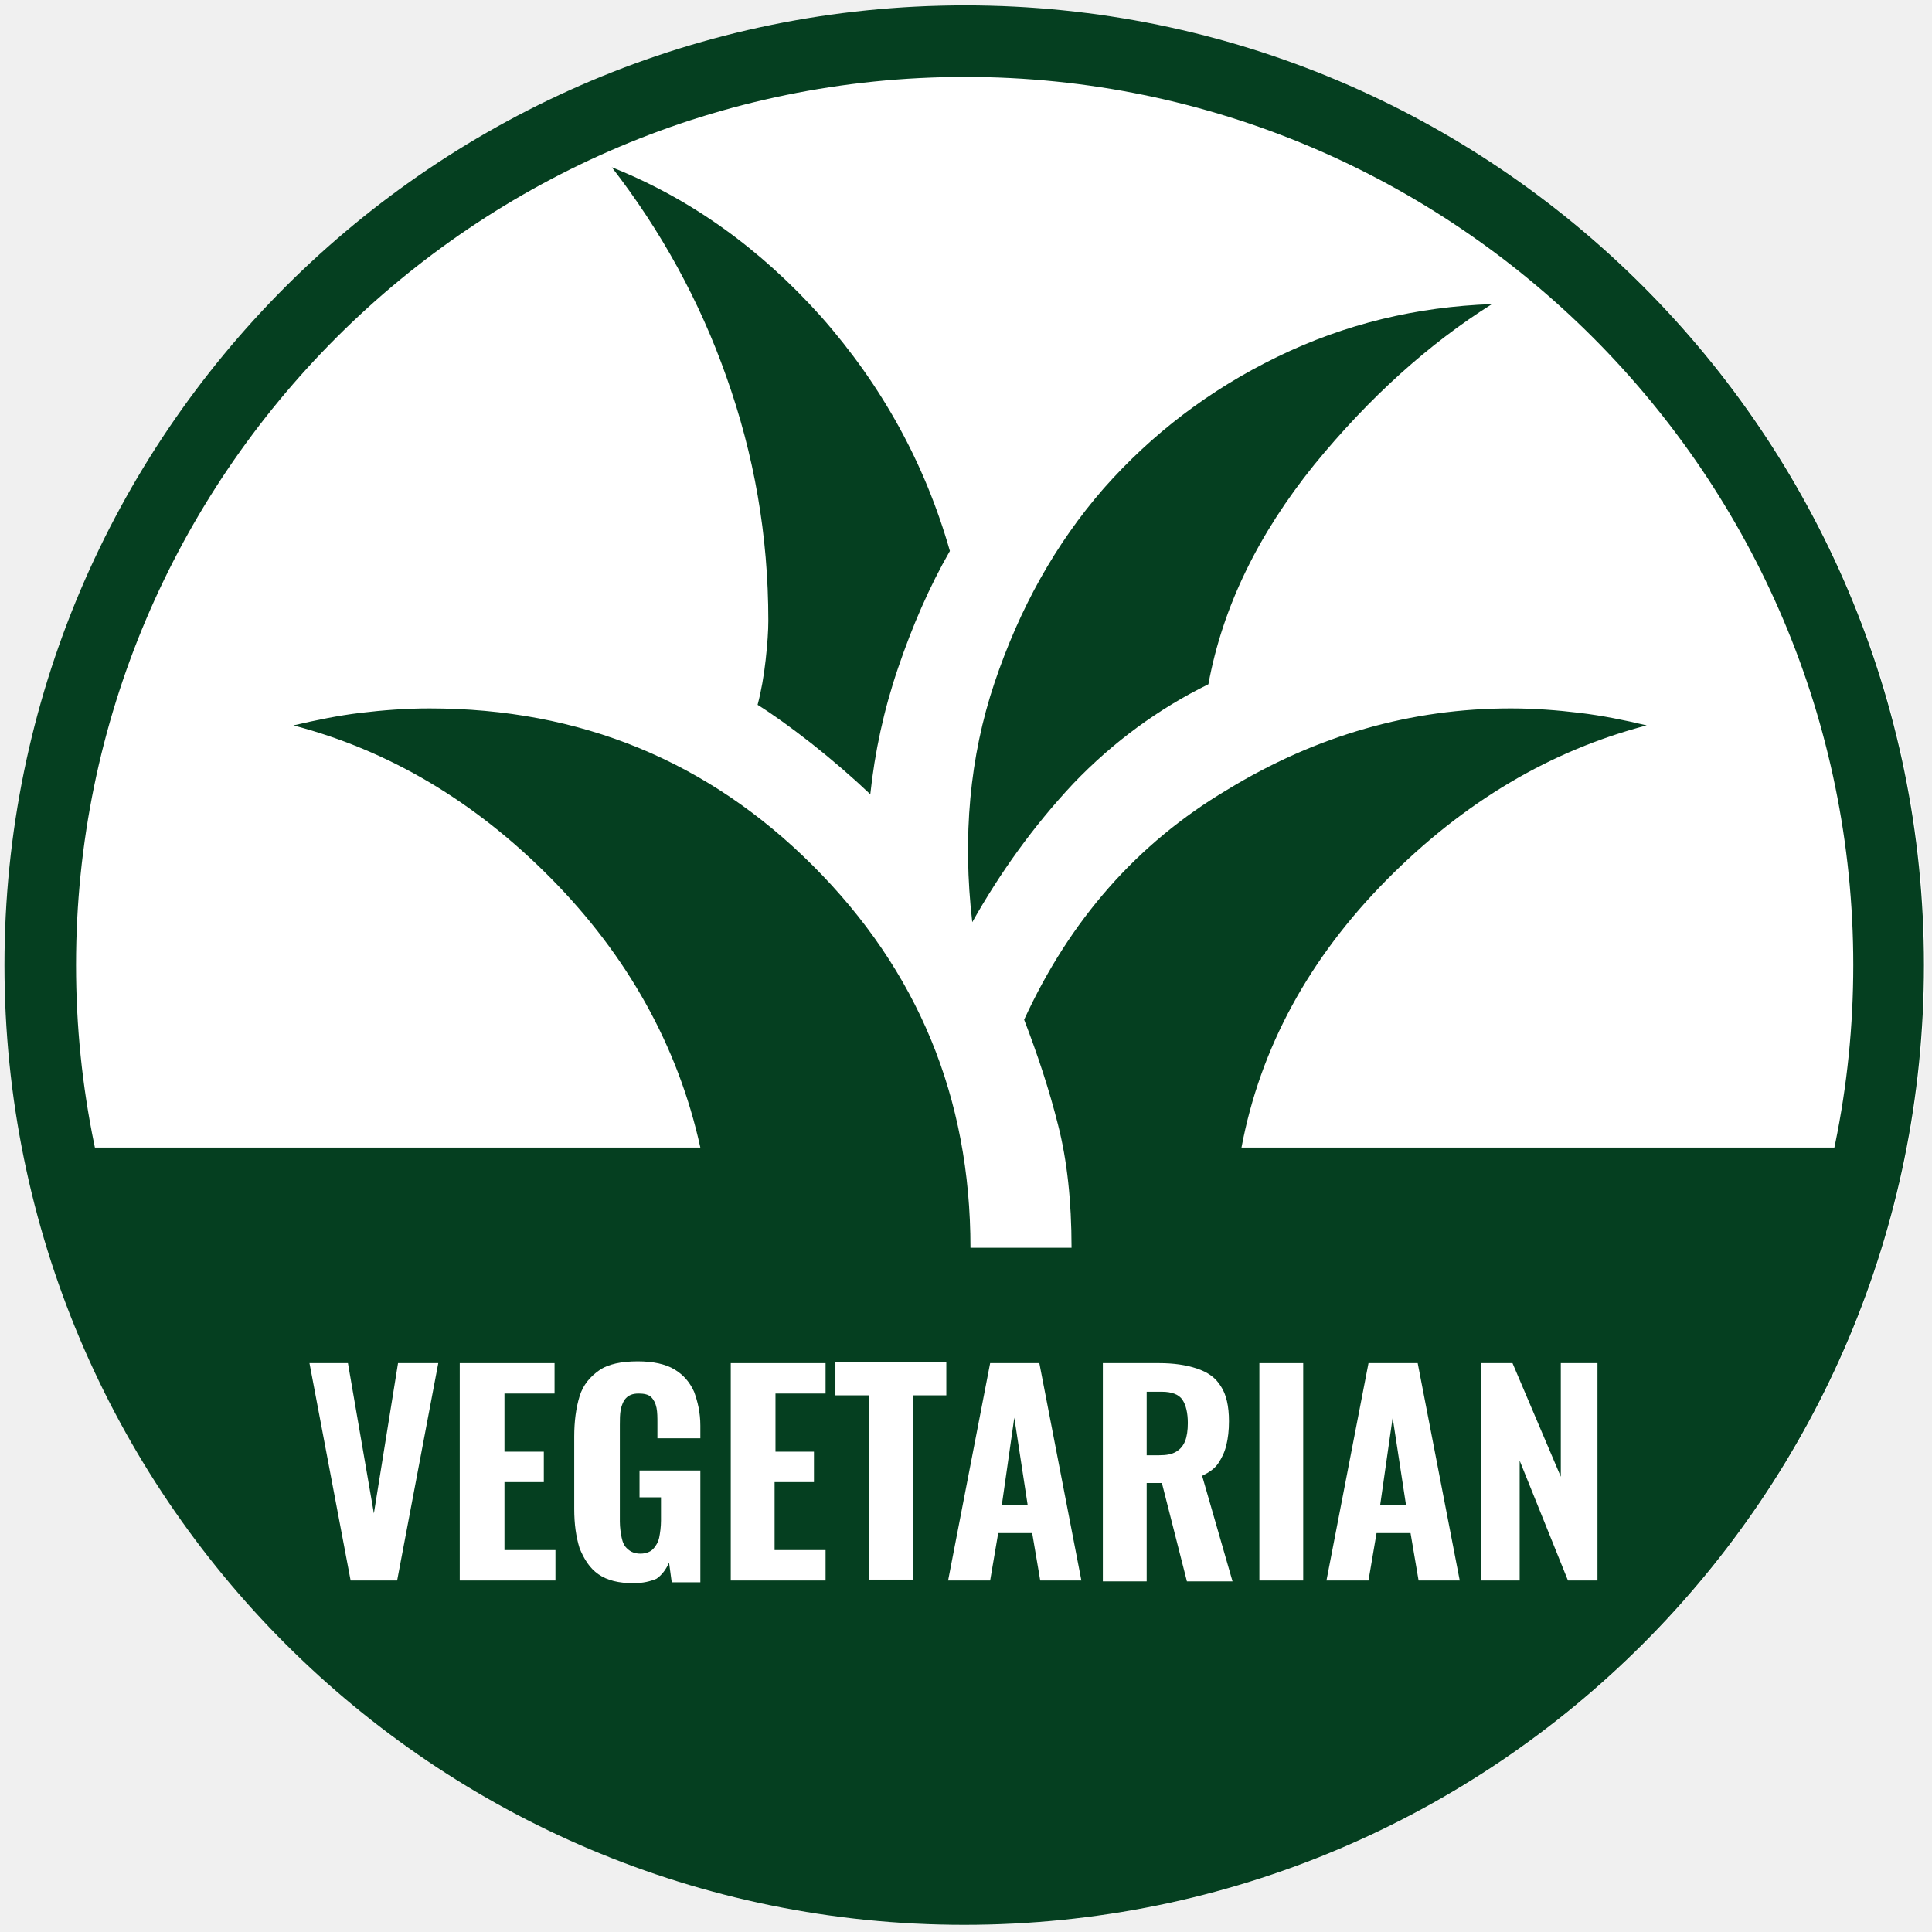
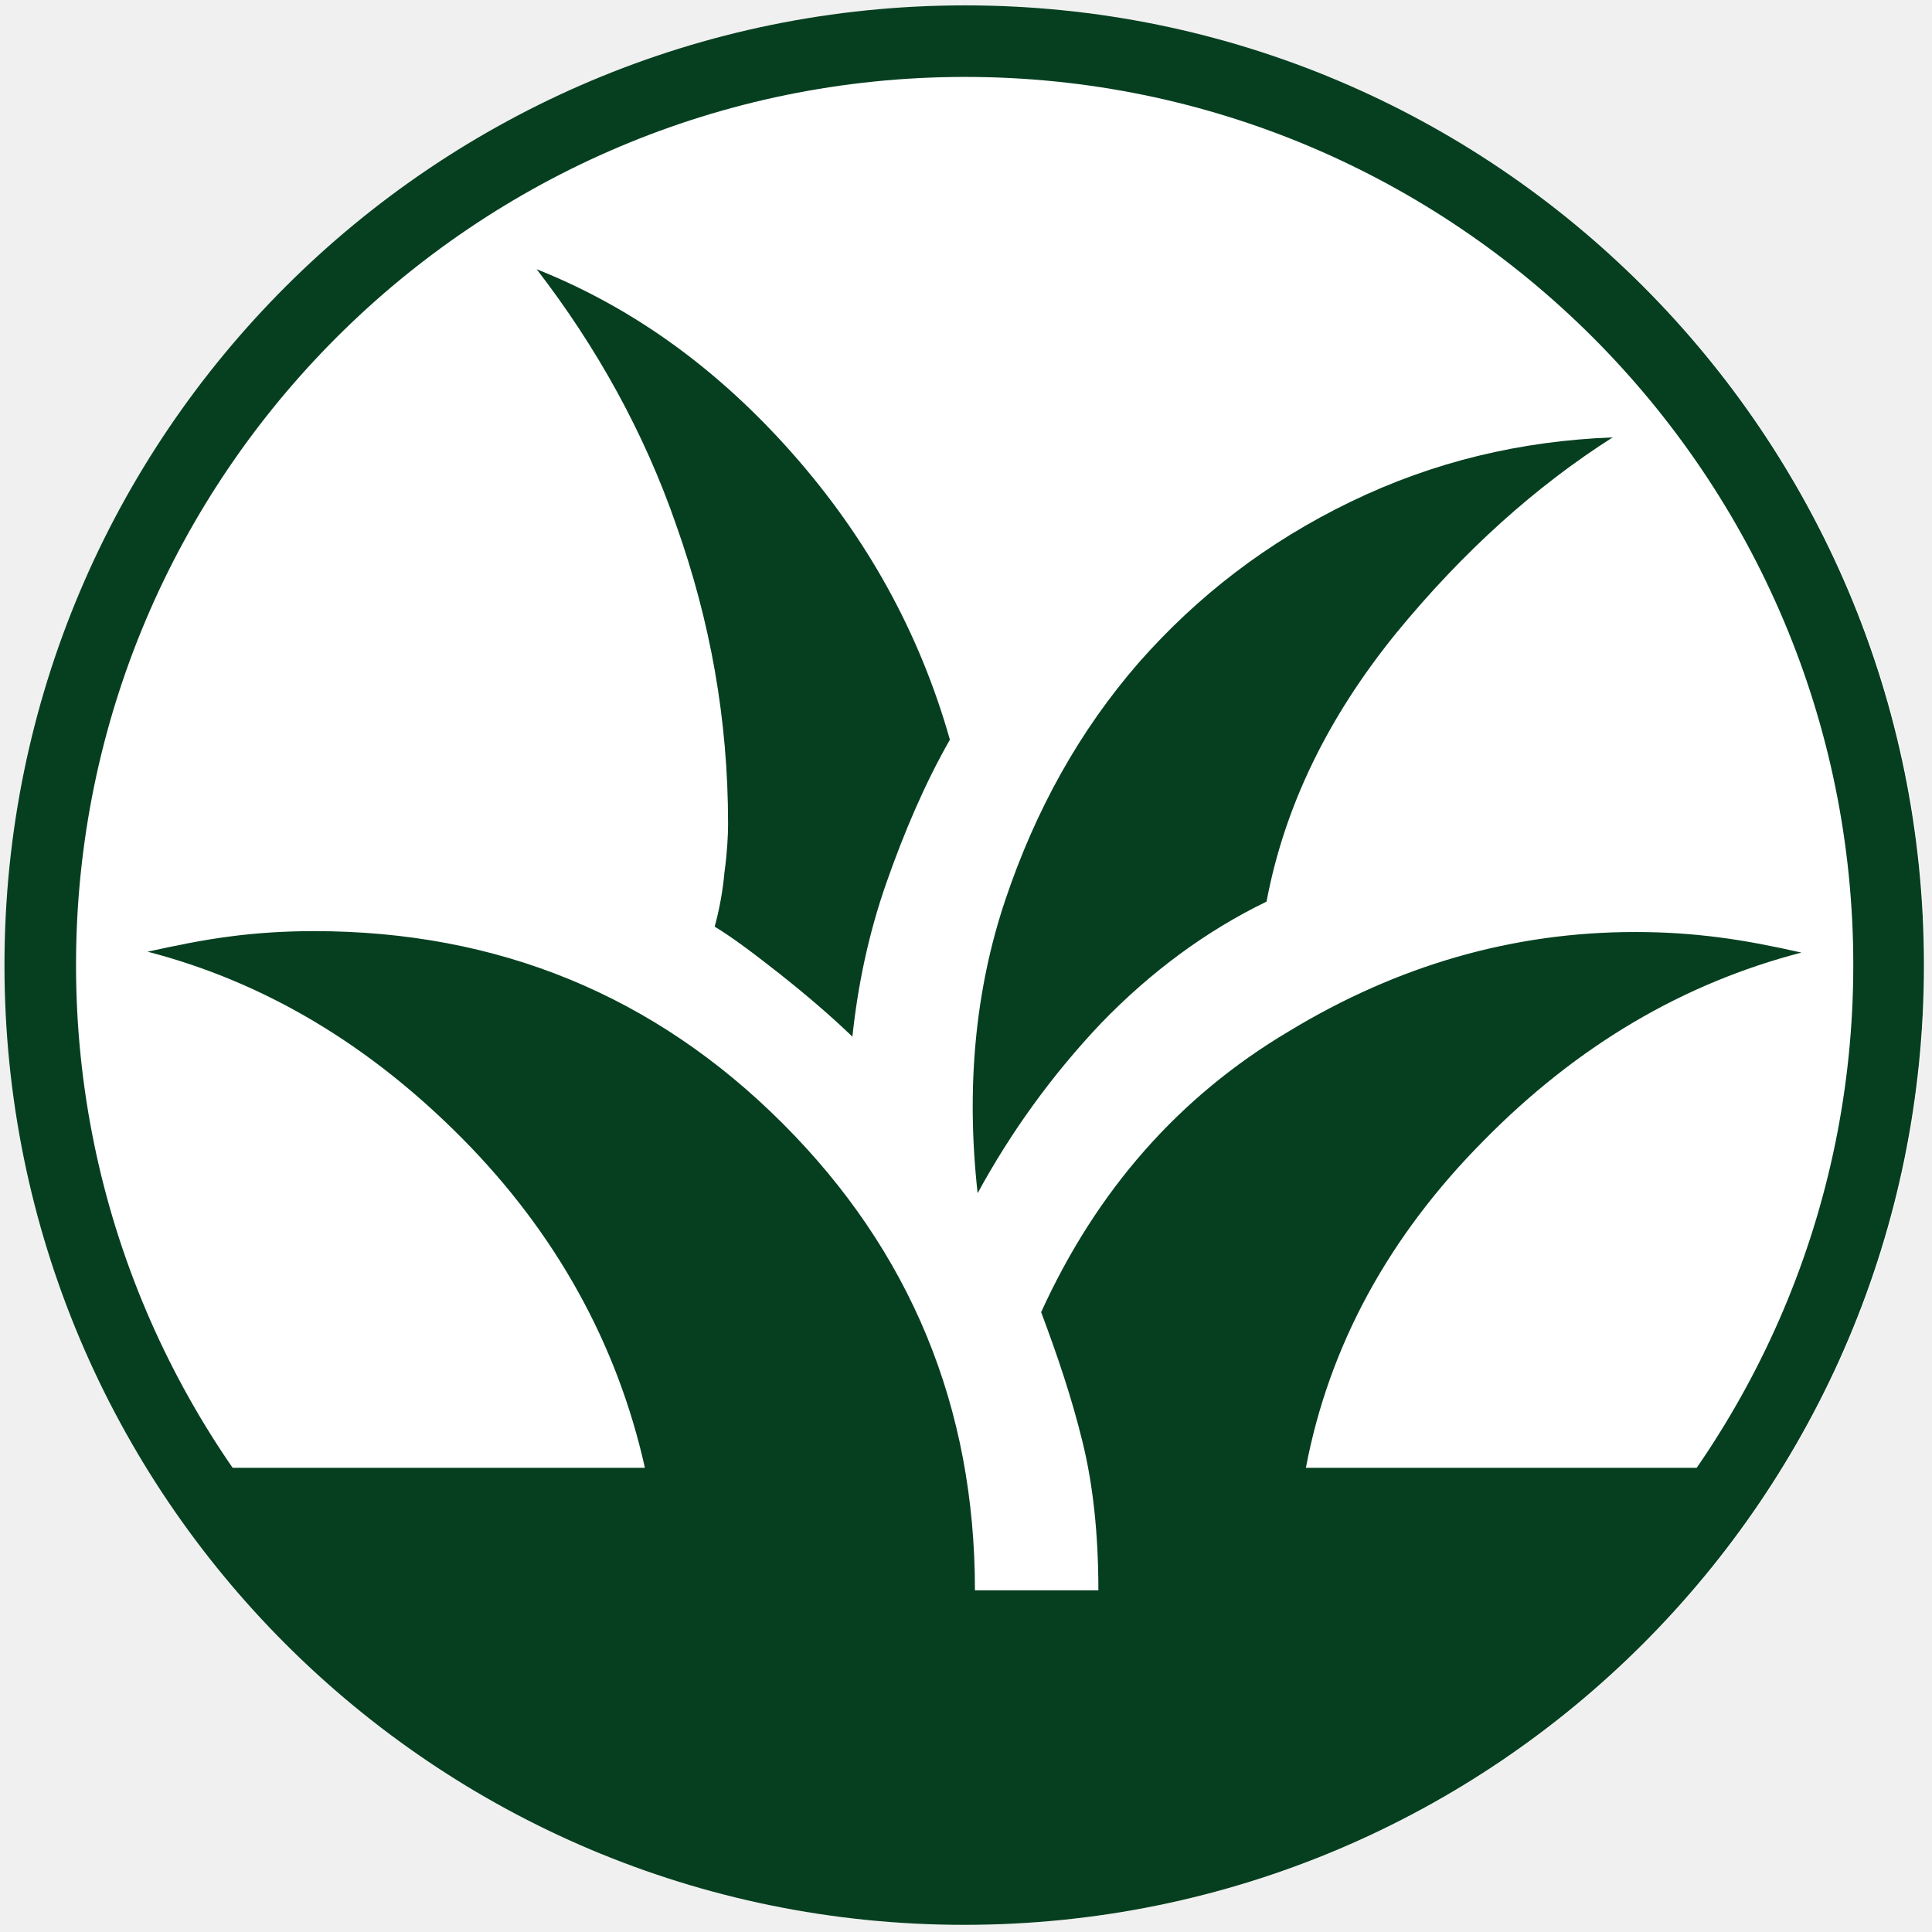
<svg xmlns="http://www.w3.org/2000/svg" version="1.1" id="Layer_1" x="0px" y="0px" viewBox="0 0 216 216" style="enable-background:new 0 0 216 216;" xml:space="preserve">
  <style type="text/css">
	.st0{fill:#FFFFFF;}
	.st1{fill:#053F20;}
- 	.st2{enable-background:new    ;}
</style>
  <circle class="st0" cx="107.9" cy="107.9" r="107.3" />
+   <path class="st1" d="M107.9,8.6c54.8,0,99.3,44.6,99.3,99.3s-44.6,99.3-99.3,99.3S8.5,162.7,8.5,107.9S53.1,8.6,107.9,8.6   M107.9,0.6C48.6,0.6,0.5,48.6,0.5,107.9s48,107.3,107.3,107.3s107.3-48,107.3-107.3S167.1,0.6,107.9,0.6L107.9,0.6z" />
+   <path class="st1" d="M123.1,114.4c5.5-5.7,11.7-10.3,18.5-13.6c2-10.6,6.8-20.5,14.4-29.9c7.6-9.3,15.8-16.6,24.3-22  c-10.3,0.4-20,2.7-29.3,7.2s-17.1,10.5-23.7,18c-6.6,7.6-11.5,16.4-14.9,26.5s-4.4,21.1-3.1,32.8C113,126.6,117.6,120.2,123.1,114.4  z" />
+   <path class="st1" d="M81.4,92.1c0,1.3-0.1,3.2-0.4,5.4c-0.2,2.2-0.6,4.3-1.1,6.1c2,1.2,4.5,3.1,7.3,5.3c2.9,2.3,5.6,4.6,8.1,7  c0.6-5.7,1.8-11.5,3.8-17.2c2-5.7,4.3-11.1,7.1-16c-3.4-12-9.3-22.6-17.6-32C80.3,41.3,70.8,34.4,60,30.1c6.7,8.7,12,18.2,15.6,28.6  C79.4,69.4,81.4,80.4,81.4,92.1z" />
  <g>
-     <path class="st1" d="M107.9,8.6c54.8,0,99.3,44.6,99.3,99.3s-44.6,99.3-99.3,99.3S8.5,162.7,8.5,107.9S53.1,8.6,107.9,8.6    M107.9,0.6C48.6,0.6,0.5,48.6,0.5,107.9s48,107.3,107.3,107.3s107.3-48,107.3-107.3S167.1,0.6,107.9,0.6L107.9,0.6z" />
-     <path class="st1" d="M120,87.6c4.5-4.7,9.6-8.4,15.1-11.1c1.6-8.7,5.6-16.8,11.8-24.5c6.2-7.6,12.9-13.6,19.9-18   c-8.4,0.3-16.4,2.2-24,5.9s-14,8.6-19.4,14.7C118,60.8,114,68,111.2,76.3c-2.8,8.3-3.6,17.3-2.5,26.8   C111.8,97.6,115.5,92.4,120,87.6z" />
-     <path class="st1" d="M85.9,69.4c0,1.1-0.1,2.6-0.3,4.4c-0.2,1.8-0.5,3.5-0.9,5c1.6,1,3.7,2.5,6,4.3c2.4,1.9,4.6,3.8,6.6,5.7   c0.5-4.7,1.5-9.4,3.1-14.1s3.5-9.1,5.8-13.1c-2.8-9.8-7.6-18.5-14.4-26.2C85,27.8,77.2,22.2,68.4,18.7c5.5,7.1,9.8,14.9,12.8,23.4   C84.3,50.8,85.9,59.8,85.9,69.4z" />
-     <path class="st1" d="M78.3,128.3H7.2l4.7,16.1l12,23.1l22.9,27.6l20,10.6l26.4,7.8l16.3,1.2l19.3-3.3l28.3-9.2l18.2-13.7l15.1-18.6   l13-17.7l5.4-18.4l0.6-5.5h-70.6c2.1-11.2,7.6-21.2,16.2-29.9c8.7-8.8,18.4-14.5,29.1-17.3c-2.5-0.6-5-1.1-7.5-1.4s-5-0.5-7.7-0.5   c-11.1,0-21.7,3-31.7,9.1c-10.1,6-17.6,14.6-22.7,25.7c1.5,3.9,2.8,7.8,3.8,11.8c1,3.9,1.5,8.5,1.5,13.7h-11.3   c0-16.8-5.9-31-17.6-42.7S64.9,79.2,48,79.2c-2.6,0-5.2,0.2-7.7,0.5s-4.9,0.8-7.5,1.4c10.7,2.8,20.3,8.5,28.8,17.1   S75.8,116.9,78.3,128.3z" />
-   </g>
-   <g class="st2">
-     <path class="st0" d="M39.2,176.7l-4.6-24.3h4.3l2.9,16.8l2.7-16.8H49l-4.6,24.3H39.2z" />
-     <path class="st0" d="M51.4,176.7v-24.3H62v3.4h-5.6v6.5h4.4v3.4h-4.4v7.6h5.7v3.4H51.4z" />
-     <path class="st0" d="M70.8,177c-1.6,0-2.9-0.3-3.9-1c-1-0.7-1.6-1.7-2.1-2.9c-0.4-1.3-0.6-2.7-0.6-4.4v-8.1c0-1.7,0.2-3.2,0.6-4.5   s1.2-2.2,2.2-2.9c1-0.7,2.5-1,4.3-1c1.7,0,3.1,0.3,4.1,0.9c1,0.6,1.7,1.4,2.2,2.5c0.4,1.1,0.7,2.3,0.7,3.8v1.4h-4.8v-1.7   c0-0.6,0-1.2-0.1-1.7c-0.1-0.5-0.3-0.9-0.6-1.2c-0.3-0.3-0.8-0.4-1.4-0.4c-0.7,0-1.1,0.2-1.4,0.5c-0.3,0.3-0.5,0.8-0.6,1.3   c-0.1,0.5-0.1,1.1-0.1,1.7v10.8c0,0.7,0.1,1.3,0.2,1.8s0.3,1,0.7,1.3c0.3,0.3,0.8,0.5,1.4,0.5c0.6,0,1.1-0.2,1.4-0.5   c0.3-0.3,0.6-0.8,0.7-1.3c0.1-0.5,0.2-1.2,0.2-1.9v-2.6h-2.4v-3h6.8v12.5h-3.2l-0.3-2.2c-0.3,0.7-0.8,1.4-1.4,1.8   C72.7,176.8,71.9,177,70.8,177z" />
-     <path class="st0" d="M81.7,176.7v-24.3h10.6v3.4h-5.6v6.5H91v3.4h-4.4v7.6h5.7v3.4H81.7z" />
-     <path class="st0" d="M97.2,176.7V156h-3.8v-3.7h12.4v3.7h-3.7v20.6H97.2z" />
-     <path class="st0" d="M106,176.7l4.7-24.3h5.5l4.7,24.3h-4.6l-0.9-5.3h-3.8l-0.9,5.3H106z M112,168.3h2.9l-1.5-9.8L112,168.3z" />
-     <path class="st0" d="M123.3,176.7v-24.3h6.3c1.6,0,3,0.2,4.2,0.6s2.1,1,2.7,2c0.6,0.9,0.9,2.2,0.9,3.9c0,1-0.1,1.9-0.3,2.7   c-0.2,0.8-0.5,1.4-0.9,2c-0.4,0.6-1,1-1.8,1.4l3.4,11.8h-5.1l-2.8-11h-1.7v11H123.3z M128.2,162.7h1.4c0.8,0,1.4-0.1,1.9-0.4   s0.8-0.7,1-1.2c0.2-0.5,0.3-1.2,0.3-2c0-1.1-0.2-2-0.6-2.6c-0.4-0.6-1.2-0.9-2.3-0.9h-1.7V162.7z" />
-     <path class="st0" d="M140.8,176.7v-24.3h4.9v24.3H140.8z" />
-     <path class="st0" d="M148.3,176.7l4.7-24.3h5.5l4.7,24.3h-4.6l-0.9-5.3h-3.8l-0.9,5.3H148.3z M154.3,168.3h2.9l-1.5-9.8   L154.3,168.3z" />
-     <path class="st0" d="M165.6,176.7v-24.3h3.5l5.4,12.7v-12.7h4.1v24.3h-3.3l-5.4-13.4v13.4H165.6z" />
+     <path class="st1" d="M72.1,164.1H21l3.3,6.6L49,193l31.7,15l30.3,4.7l29.3-6.3L173,191l19.7-24l1.2-2.9H146   c2.6-13.7,9.3-25.9,19.8-36.5c10.6-10.8,22.5-17.7,35.6-21.1c-3.1-0.7-6.1-1.3-9.2-1.7c-3.1-0.4-6.1-0.6-9.4-0.6   c-13.6,0-26.5,3.7-38.7,11.1c-12.3,7.3-21.5,17.8-27.7,31.4c1.8,4.8,3.4,9.5,4.6,14.4c1.2,4.8,1.8,10.4,1.8,16.7H109   c0-20.5-7.2-37.9-21.5-52.2c-14.3-14.3-31.8-21.5-52.4-21.5c-3.2,0-6.4,0.2-9.4,0.6c-3.1,0.4-6,1-9.2,1.7   c13.1,3.4,24.8,10.4,35.2,20.9C62.1,137.8,69,150.2,72.1,164.1z" />
  </g>
</svg>
